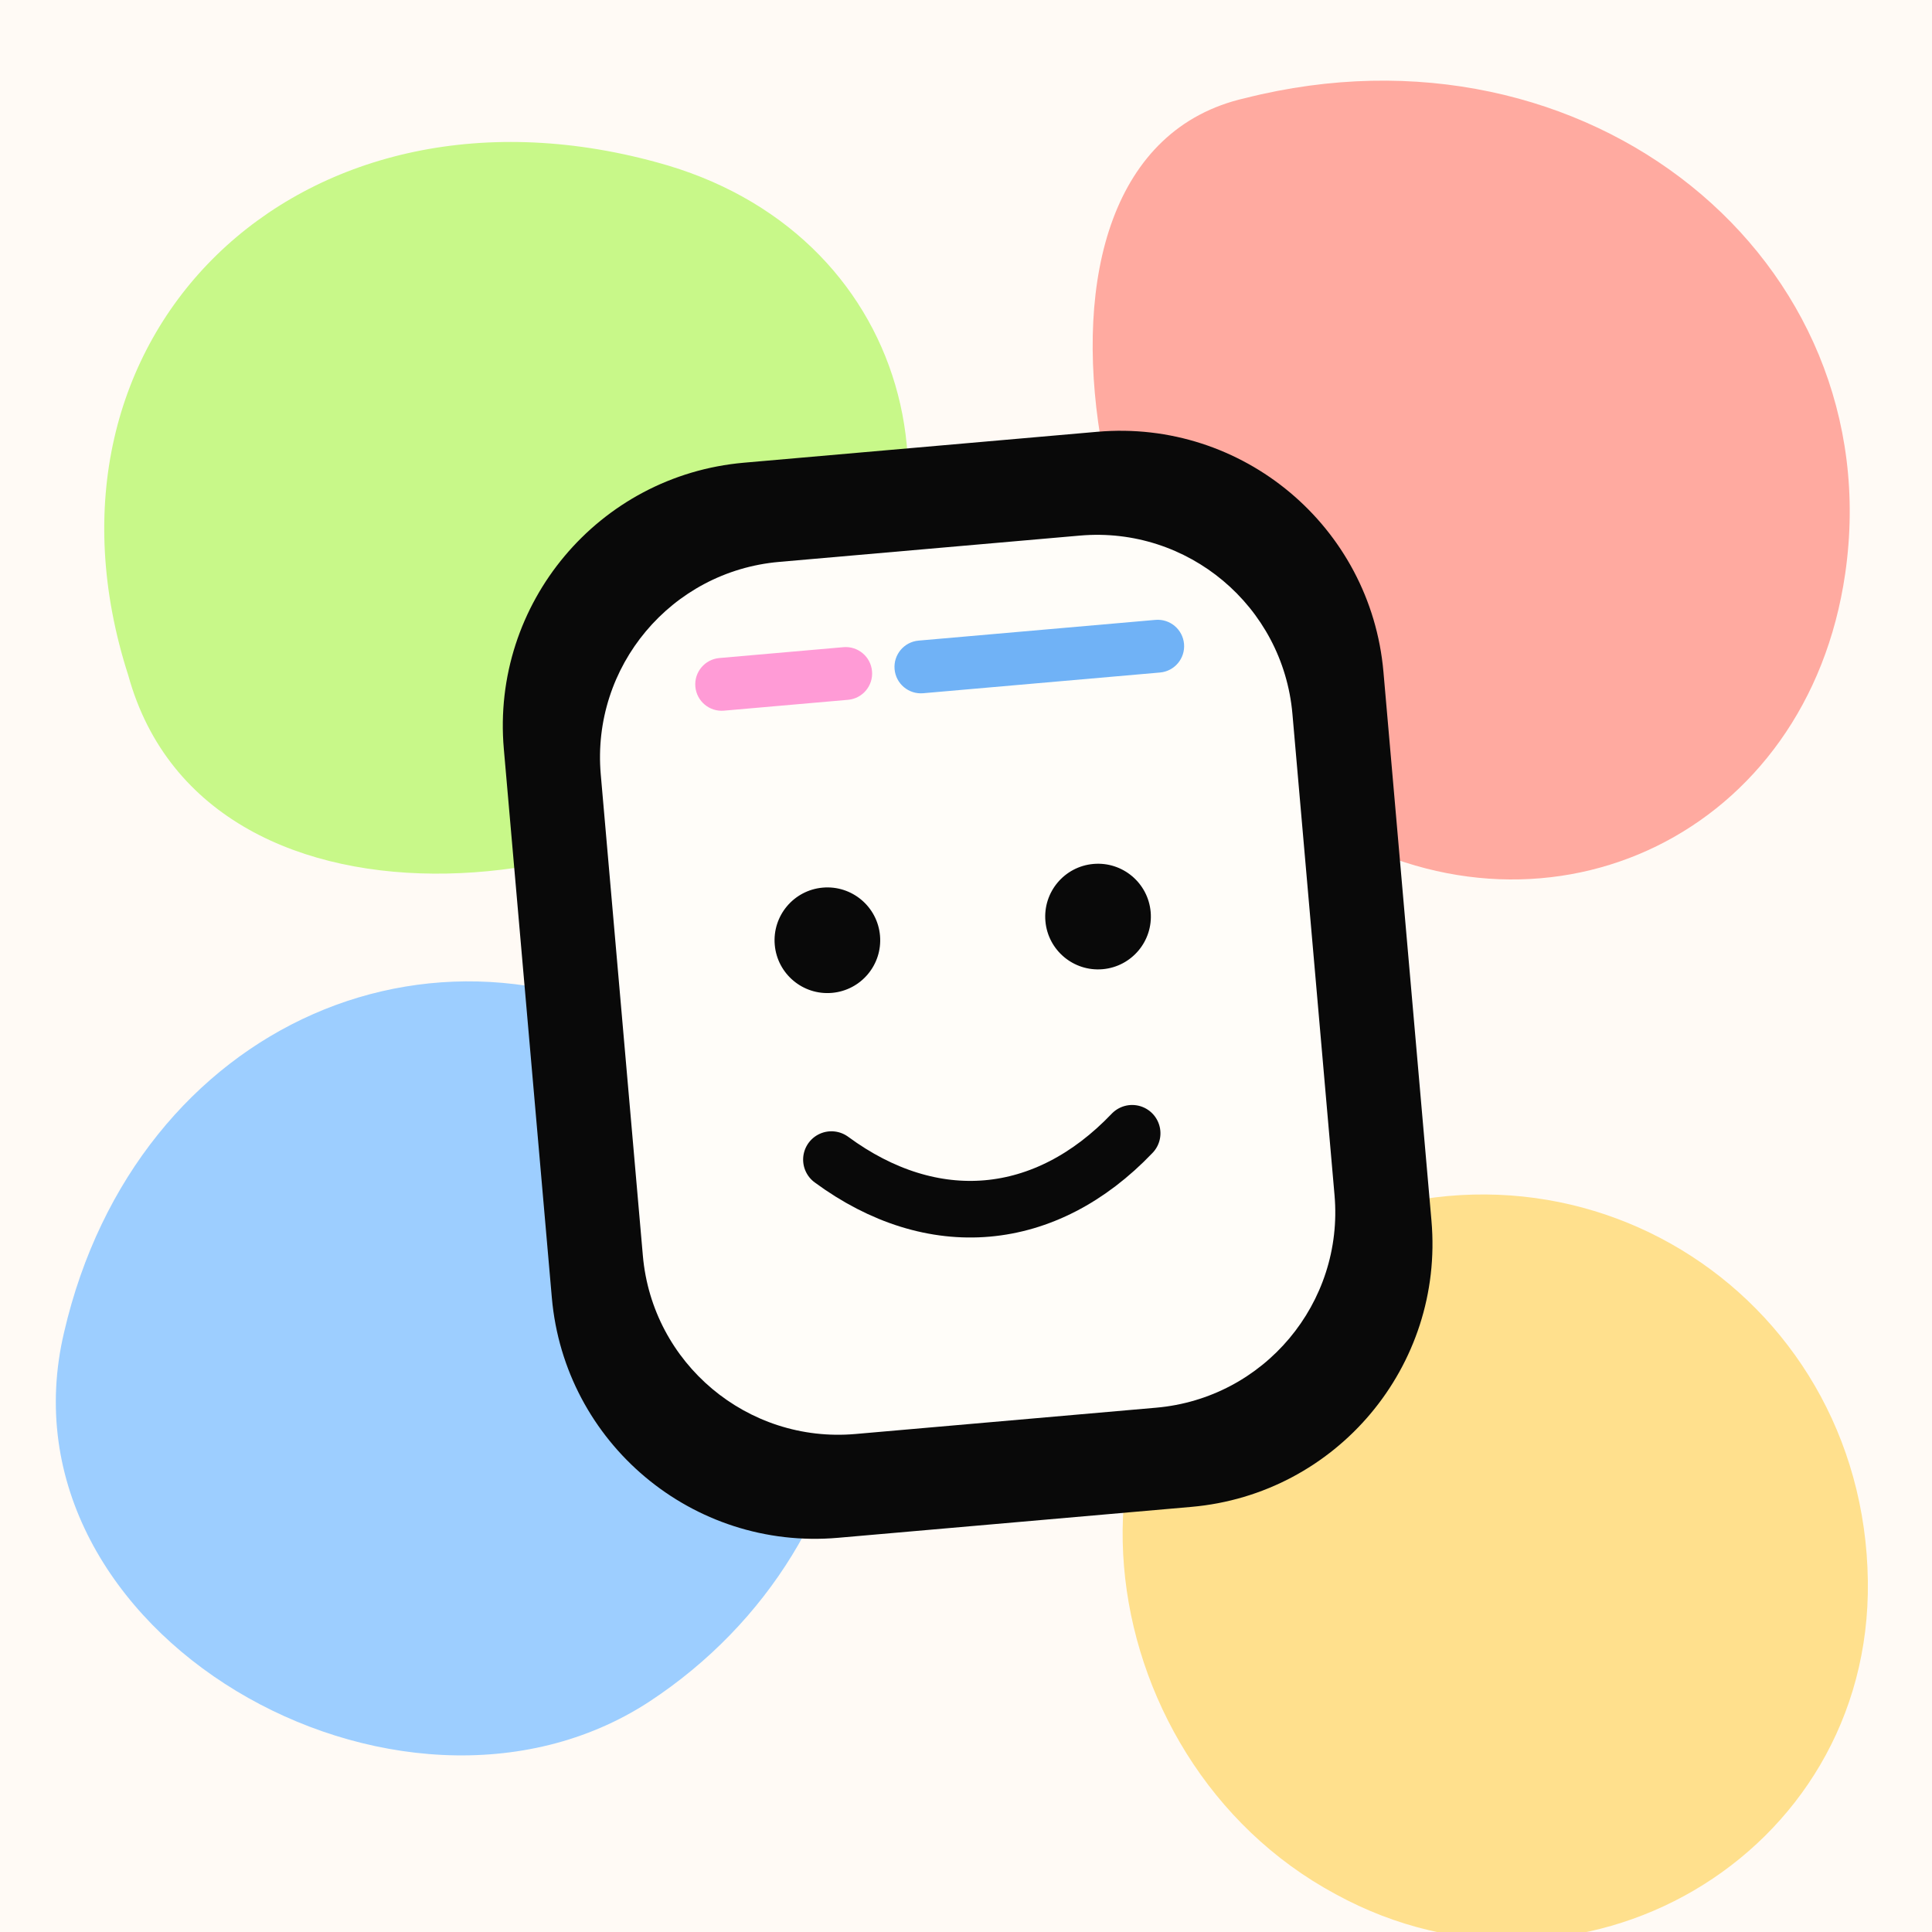
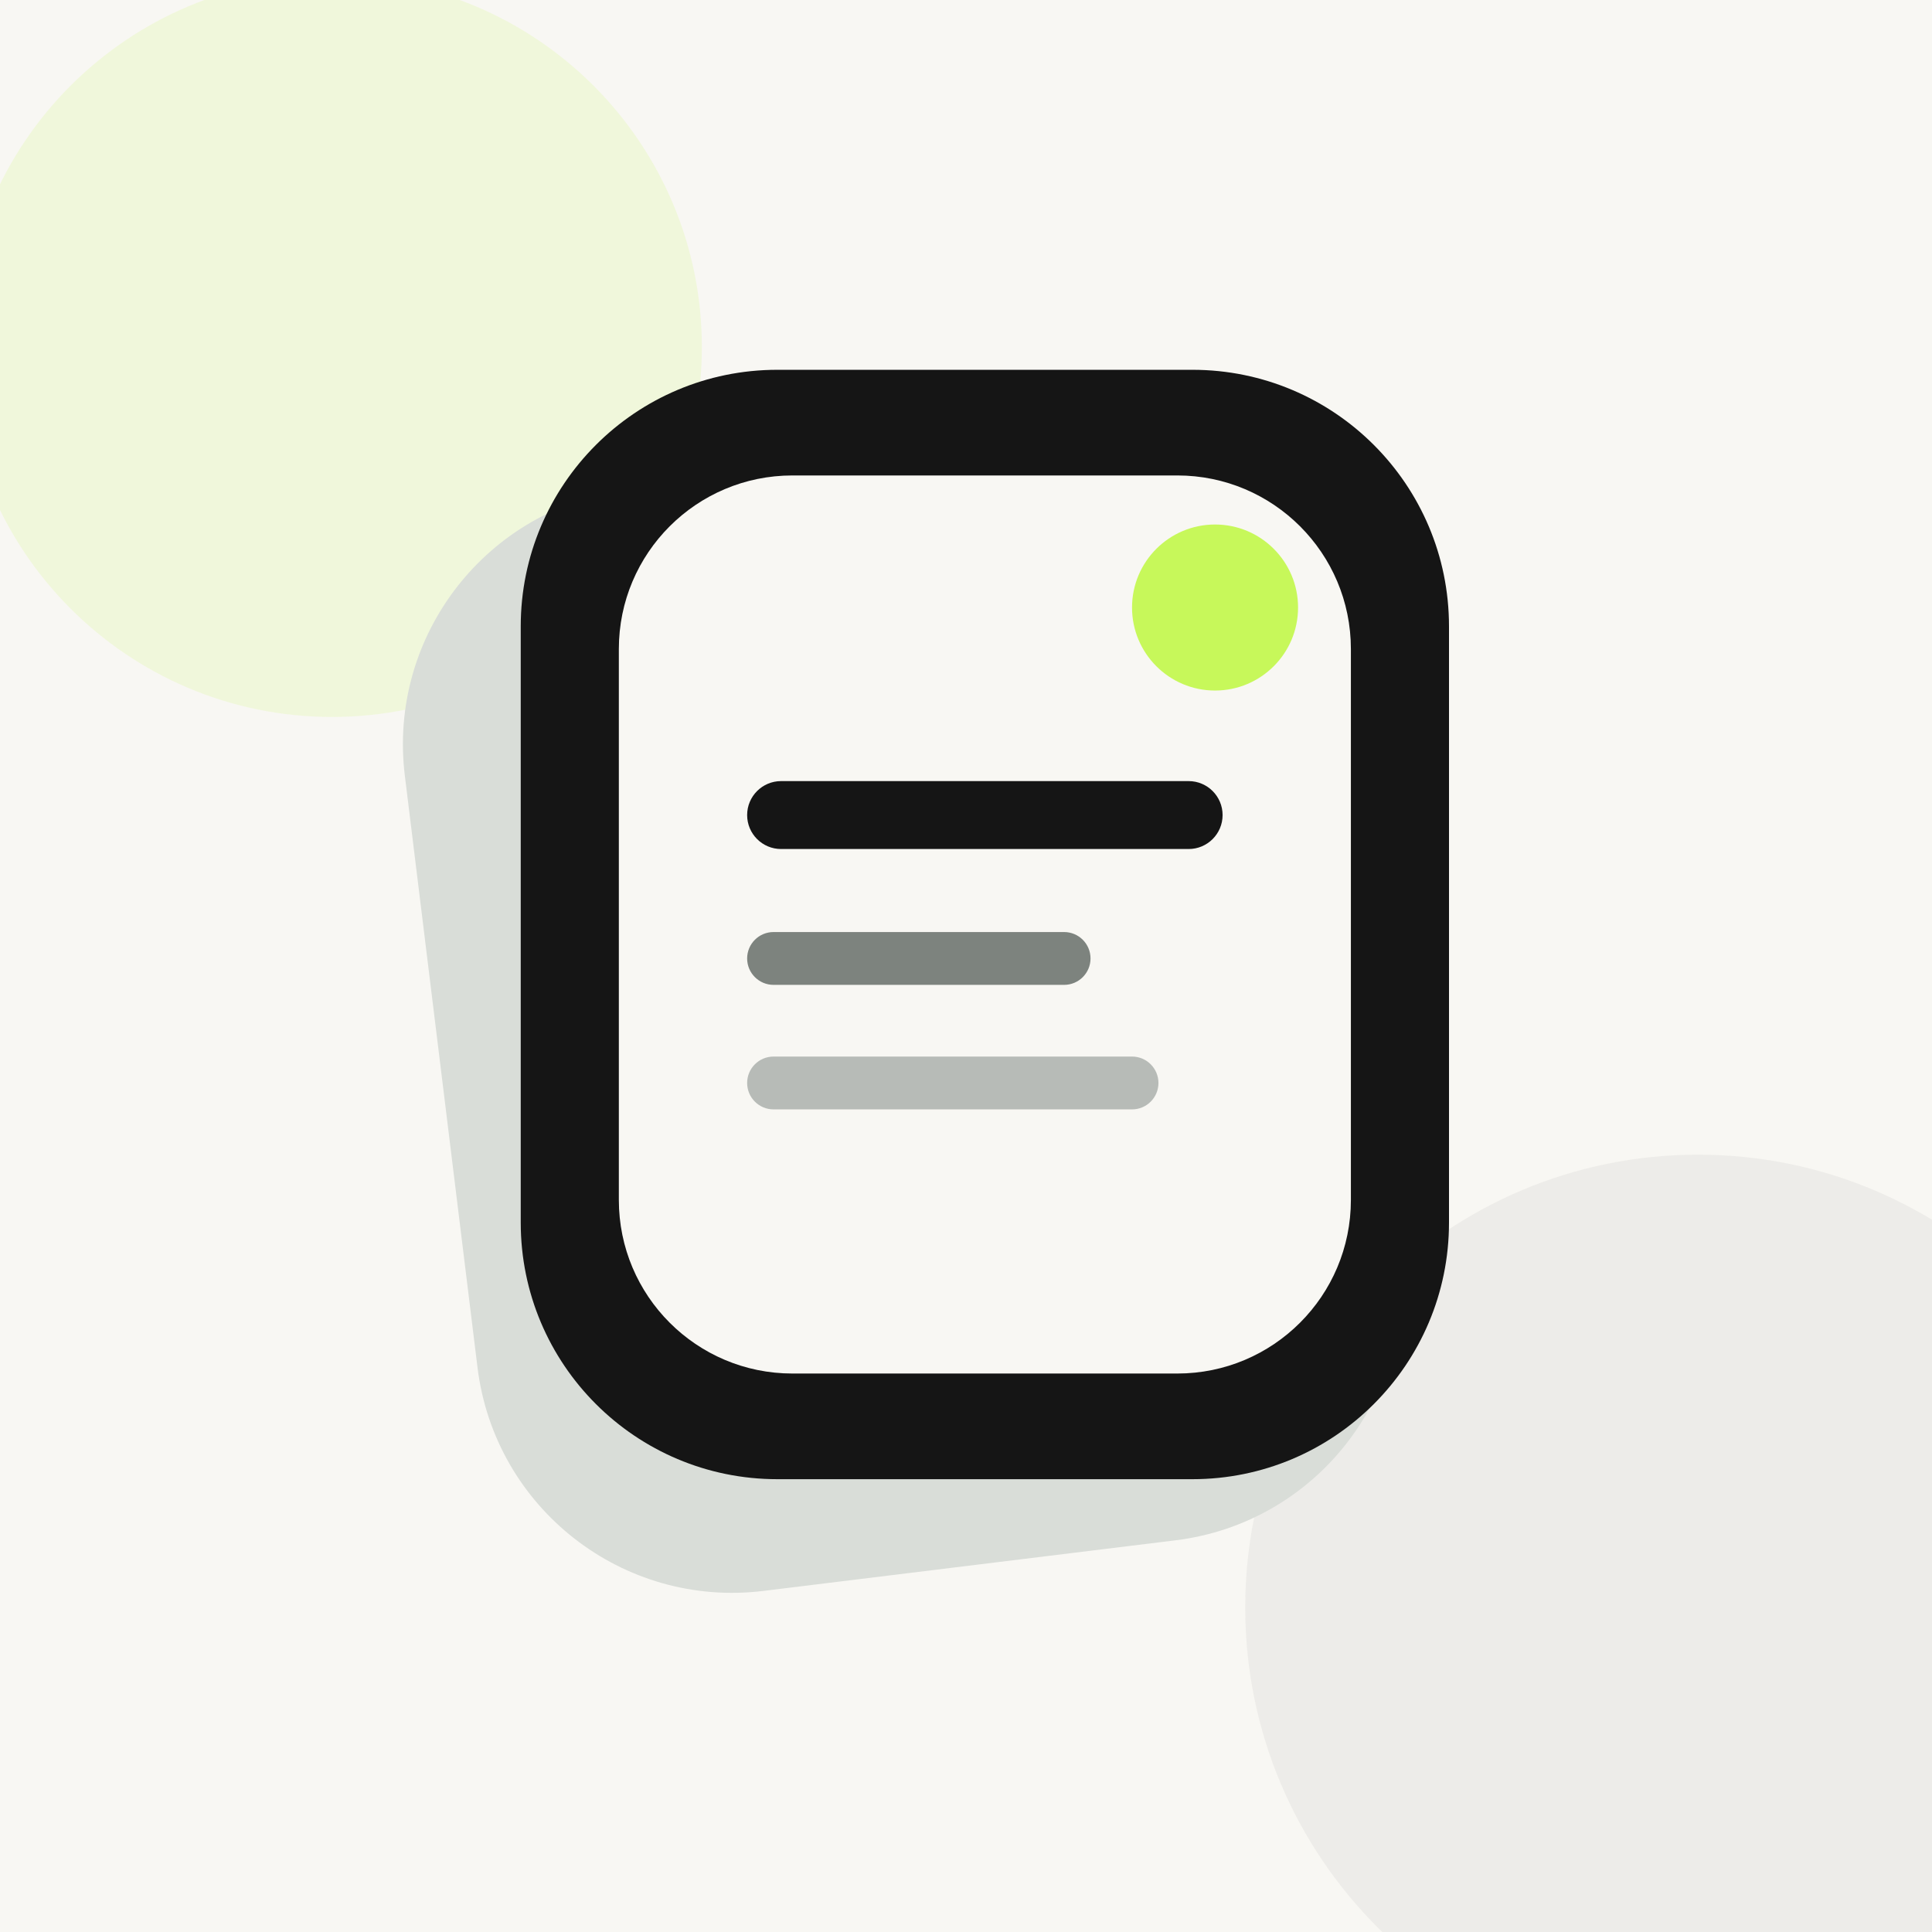
<svg xmlns="http://www.w3.org/2000/svg" viewBox="0 0 512 512">
-   <rect width="512" height="512" fill="#fffaf5" />
-   <path d="M34 179C5 89 79 17 174 43c67 18 87 91 44 145-41 52-163 67-184-9Z" fill="#c8f889" />
-   <path d="M330 26c91-23 171 43 159 126-10 69-78 101-136 68-62-35-94-178-23-194Z" fill="#ffaaa0" />
-   <path d="M17 353c19-82 101-118 168-74 63 41 51 130-13 172-66 43-174-18-155-98Z" fill="#9dceff" />
-   <path d="M343 329c72-37 151 13 152 90 1 73-77 118-141 83-67-36-79-138-11-173Z" fill="#ffe08d" />
-   <g transform="rotate(-5 256 256)">
-     <rect x="139" y="118" width="234" height="286" rx="70" fill="#090909" />
-     <rect x="164" y="145" width="184" height="232" rx="52" fill="#fffdf9" />
-     <circle cx="220" cy="246" r="14" fill="#090909" />
-     <circle cx="292" cy="246" r="14" fill="#090909" />
-     <path d="M216 304c25 22 55 22 80 0" fill="none" stroke="#090909" stroke-linecap="round" stroke-width="15" />
-     <rect x="191" y="169" width="47" height="14" rx="7" fill="#ff9bd6" />
-     <rect x="244" y="169" width="77" height="14" rx="7" fill="#70b2f6" />
-   </g>
+   <rect width="512" height="512" fill="#F8F7F3" />
+   <circle cx="88" cy="92" r="98" fill="#C7F85A" opacity="0.16" />
+   <circle cx="450" cy="426" r="120" fill="#151515" opacity="0.05" />
+   <rect x="116" y="122" width="246" height="294" rx="68" fill="#D9DDD8" transform="rotate(-7 239 269)" />
+   <rect x="138" y="98" width="246" height="294" rx="68" fill="#151515" />
+   <rect x="164" y="126" width="194" height="238" rx="46" fill="#F8F7F3" />
+   <circle cx="322" cy="161" r="22" fill="#C7F85A" />
+   <rect x="198" y="207" width="126" height="18" rx="9" fill="#151515" />
+   <rect x="198" y="247" width="91" height="14" rx="7" fill="#7D837E" />
+   <rect x="198" y="280" width="109" height="14" rx="7" fill="#B7BBB7" />
</svg>
